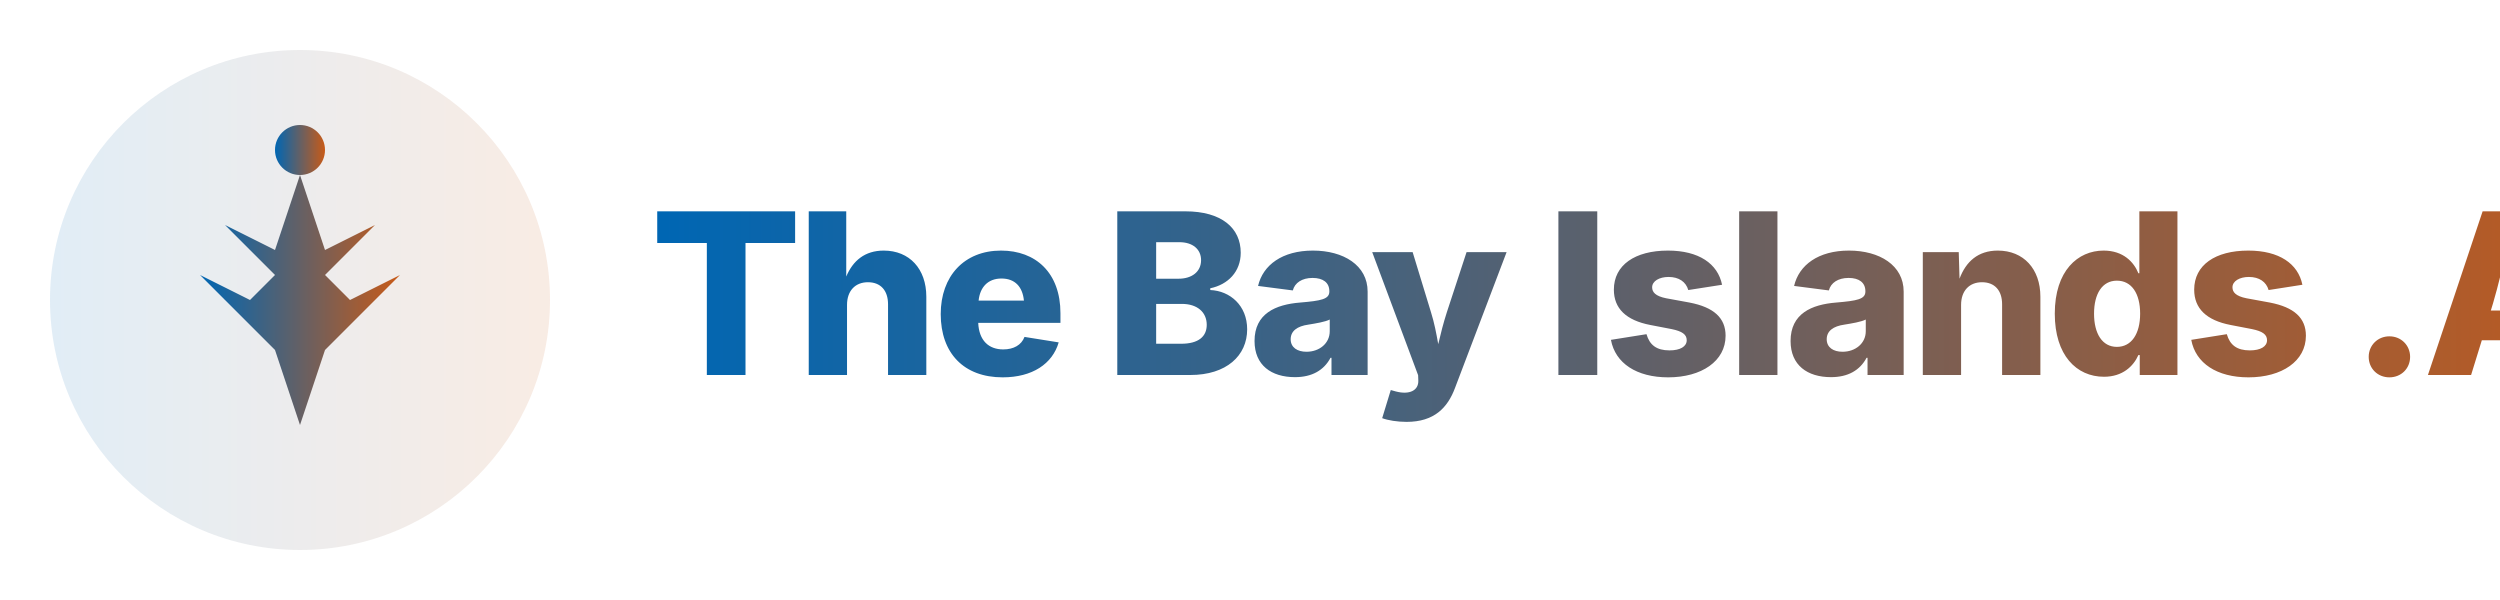
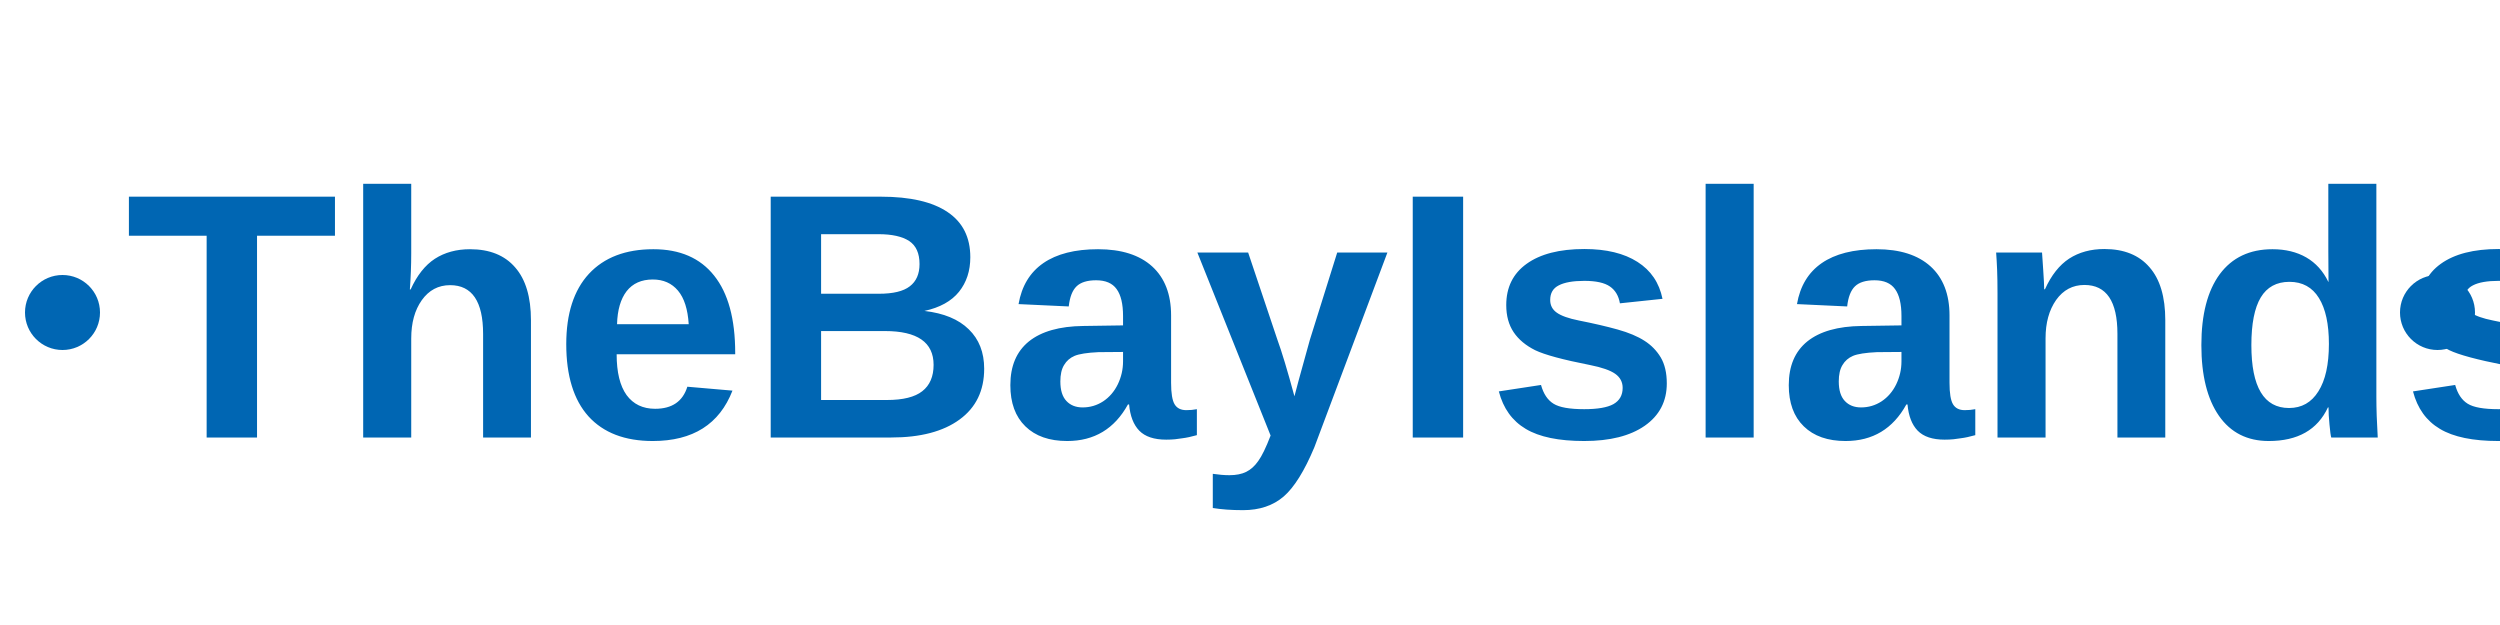
- <svg xmlns="http://www.w3.org/2000/svg" viewBox="0 0 200 48">
-   <defs>
-     <linearGradient id="logoGradient" x1="0%" y1="0%" x2="100%" y2="0%">
-       <stop offset="0%" style="stop-color:#0066b3;stop-opacity:1" />
-       <stop offset="100%" style="stop-color:#c85a17;stop-opacity:1" />
-     </linearGradient>
-   </defs>
-   <circle cx="24" cy="24" r="20" fill="url(#logoGradient)" opacity="0.12" />
-   <path d="M24 14 L22 20 L18 18 L22 22 L20 24 L16 22 L20 26 L22 28 L24 34 L26 28 L28 26 L32 22 L28 24 L26 22 L30 18 L26 20 L24 14 Z" fill="url(#logoGradient)" />
-   <circle cx="24" cy="12" r="2" fill="url(#logoGradient)" />
-   <text x="52" y="30" font-family="Inter, system-ui, -apple-system, sans-serif" font-size="18" font-weight="800" fill="url(#logoGradient)" letter-spacing="-0.5">
-     The Bay Islands .Au
+ <svg xmlns="http://www.w3.org/2000/svg" viewBox="0 0 200 50" width="200" height="50">
+   <text x="10" y="35" font-family="Arial, sans-serif" font-size="28" font-weight="bold" fill="#0066b3">
+     TheBayIslands
  </text>
+   <circle cx="5" cy="25" r="3" fill="#0066b3" />
+   <circle cx="195" cy="25" r="3" fill="#0066b3" />
</svg>
